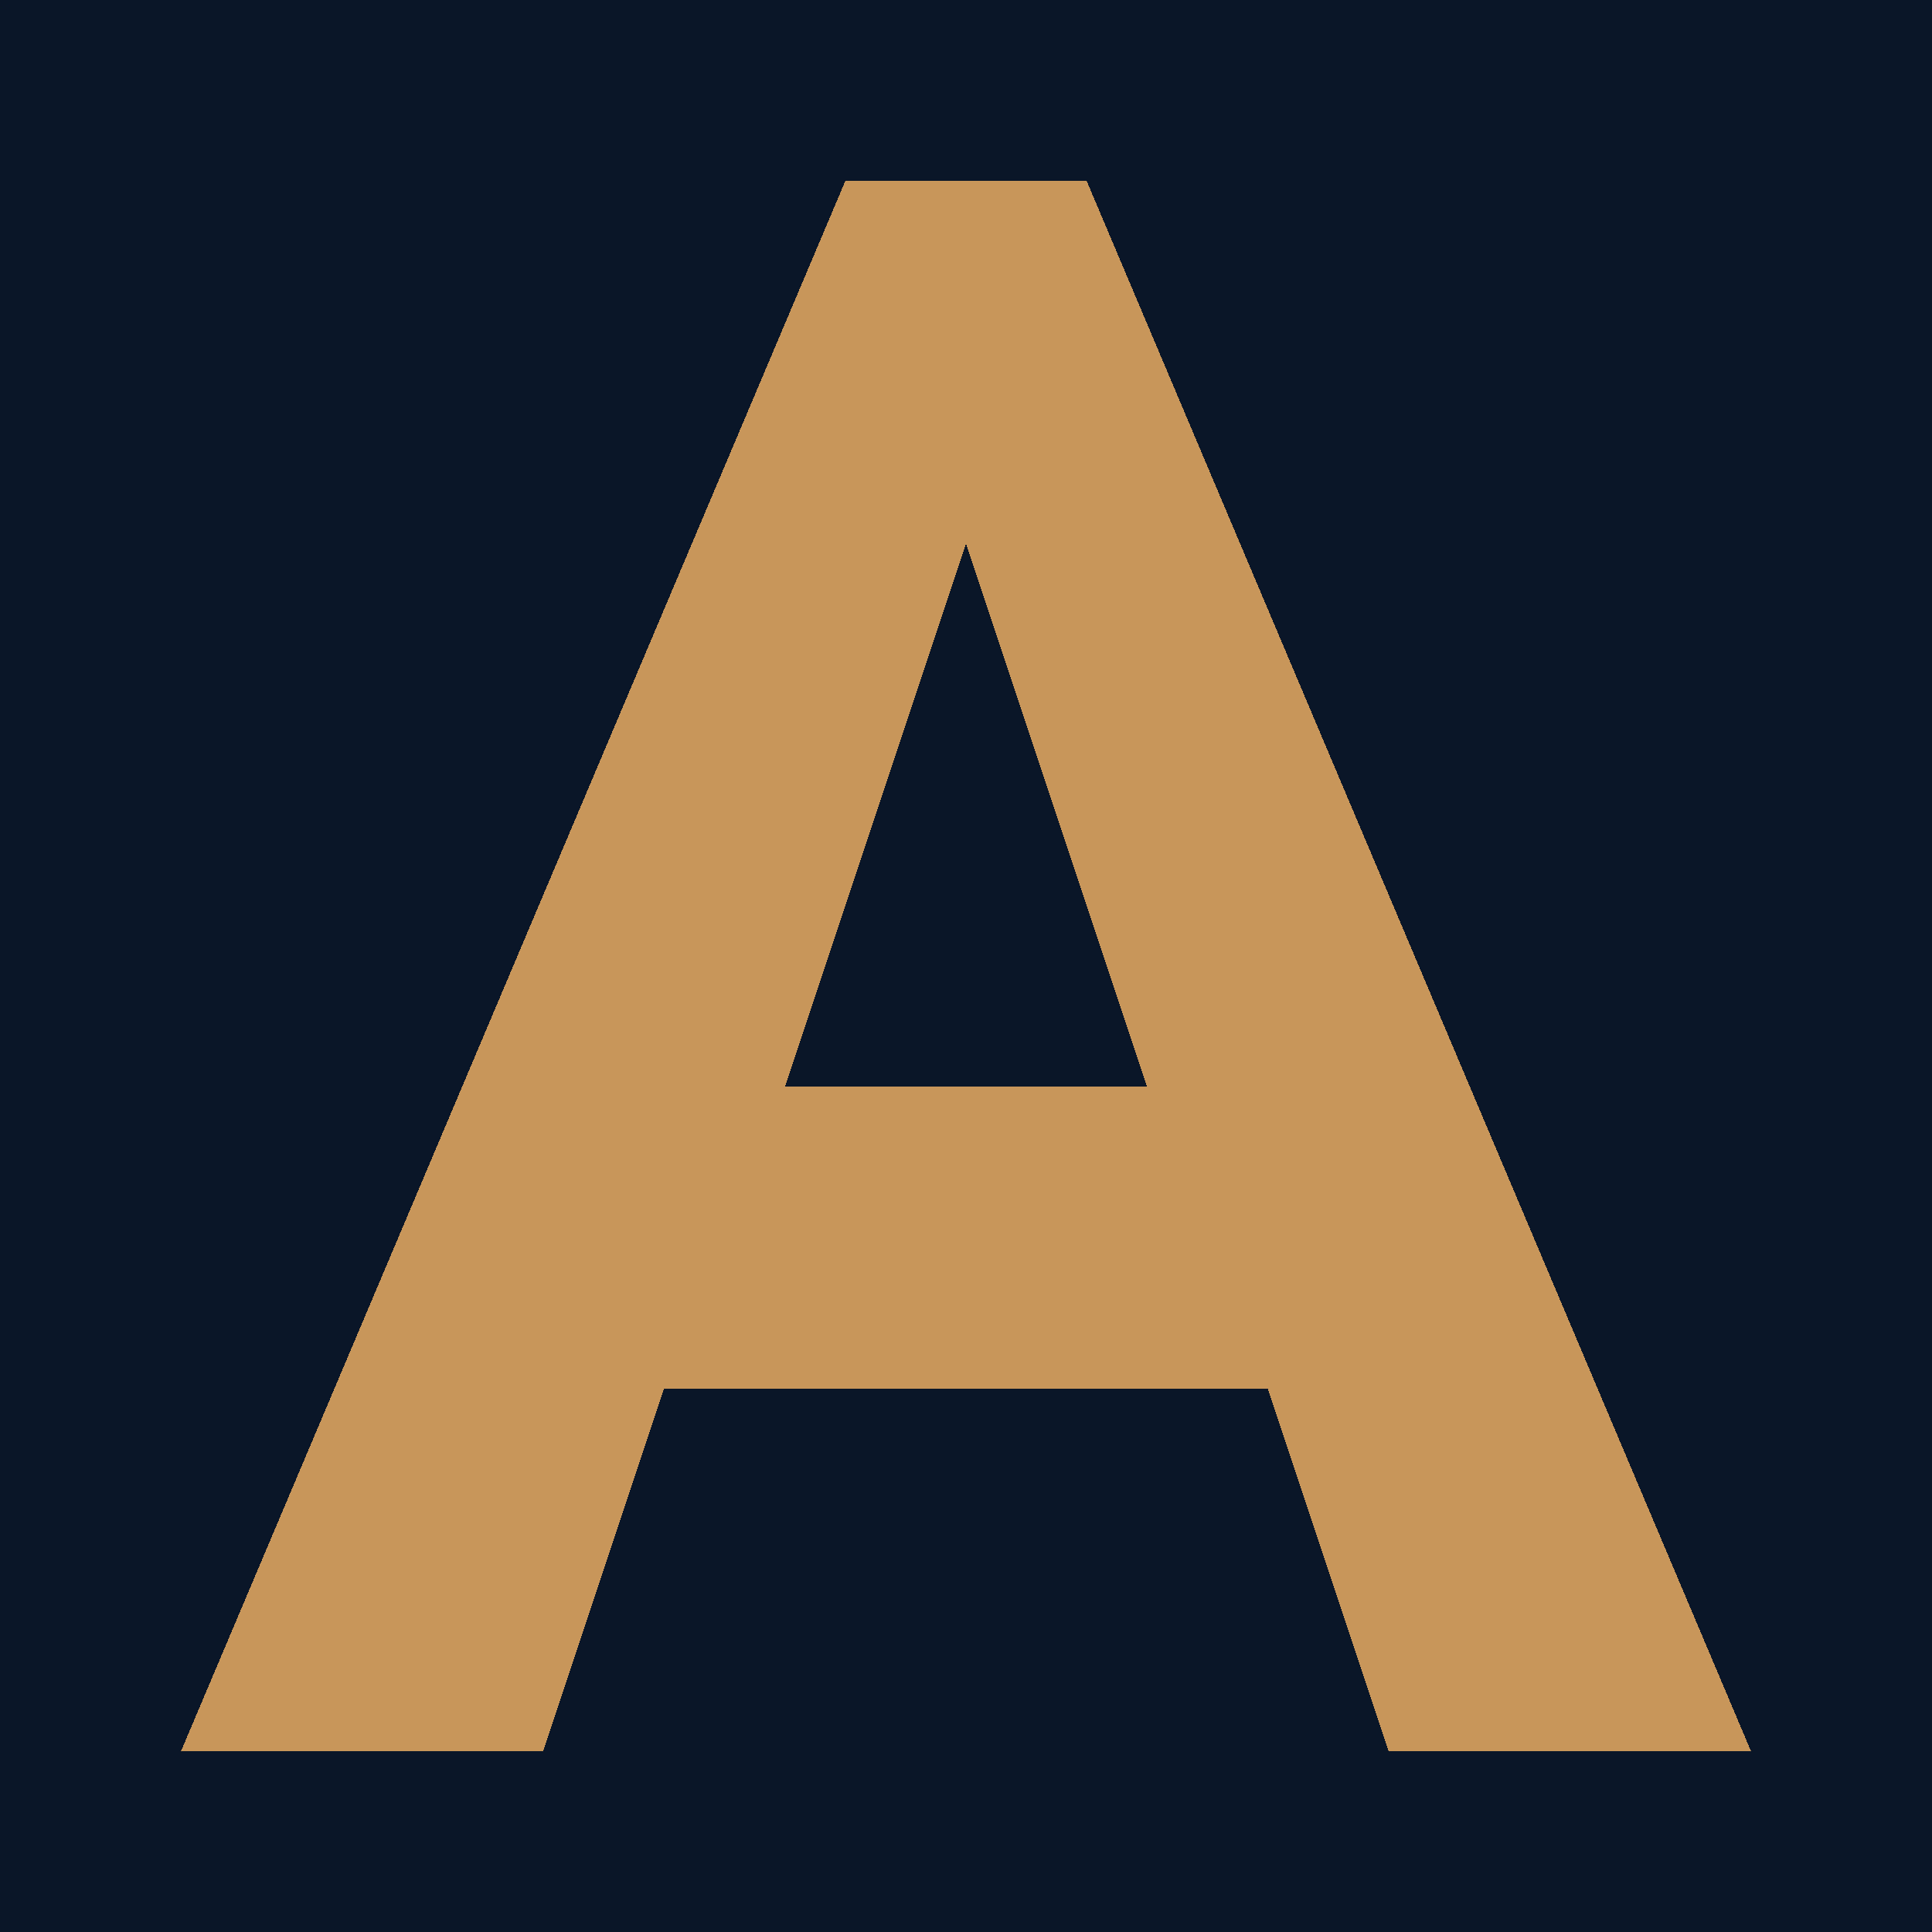
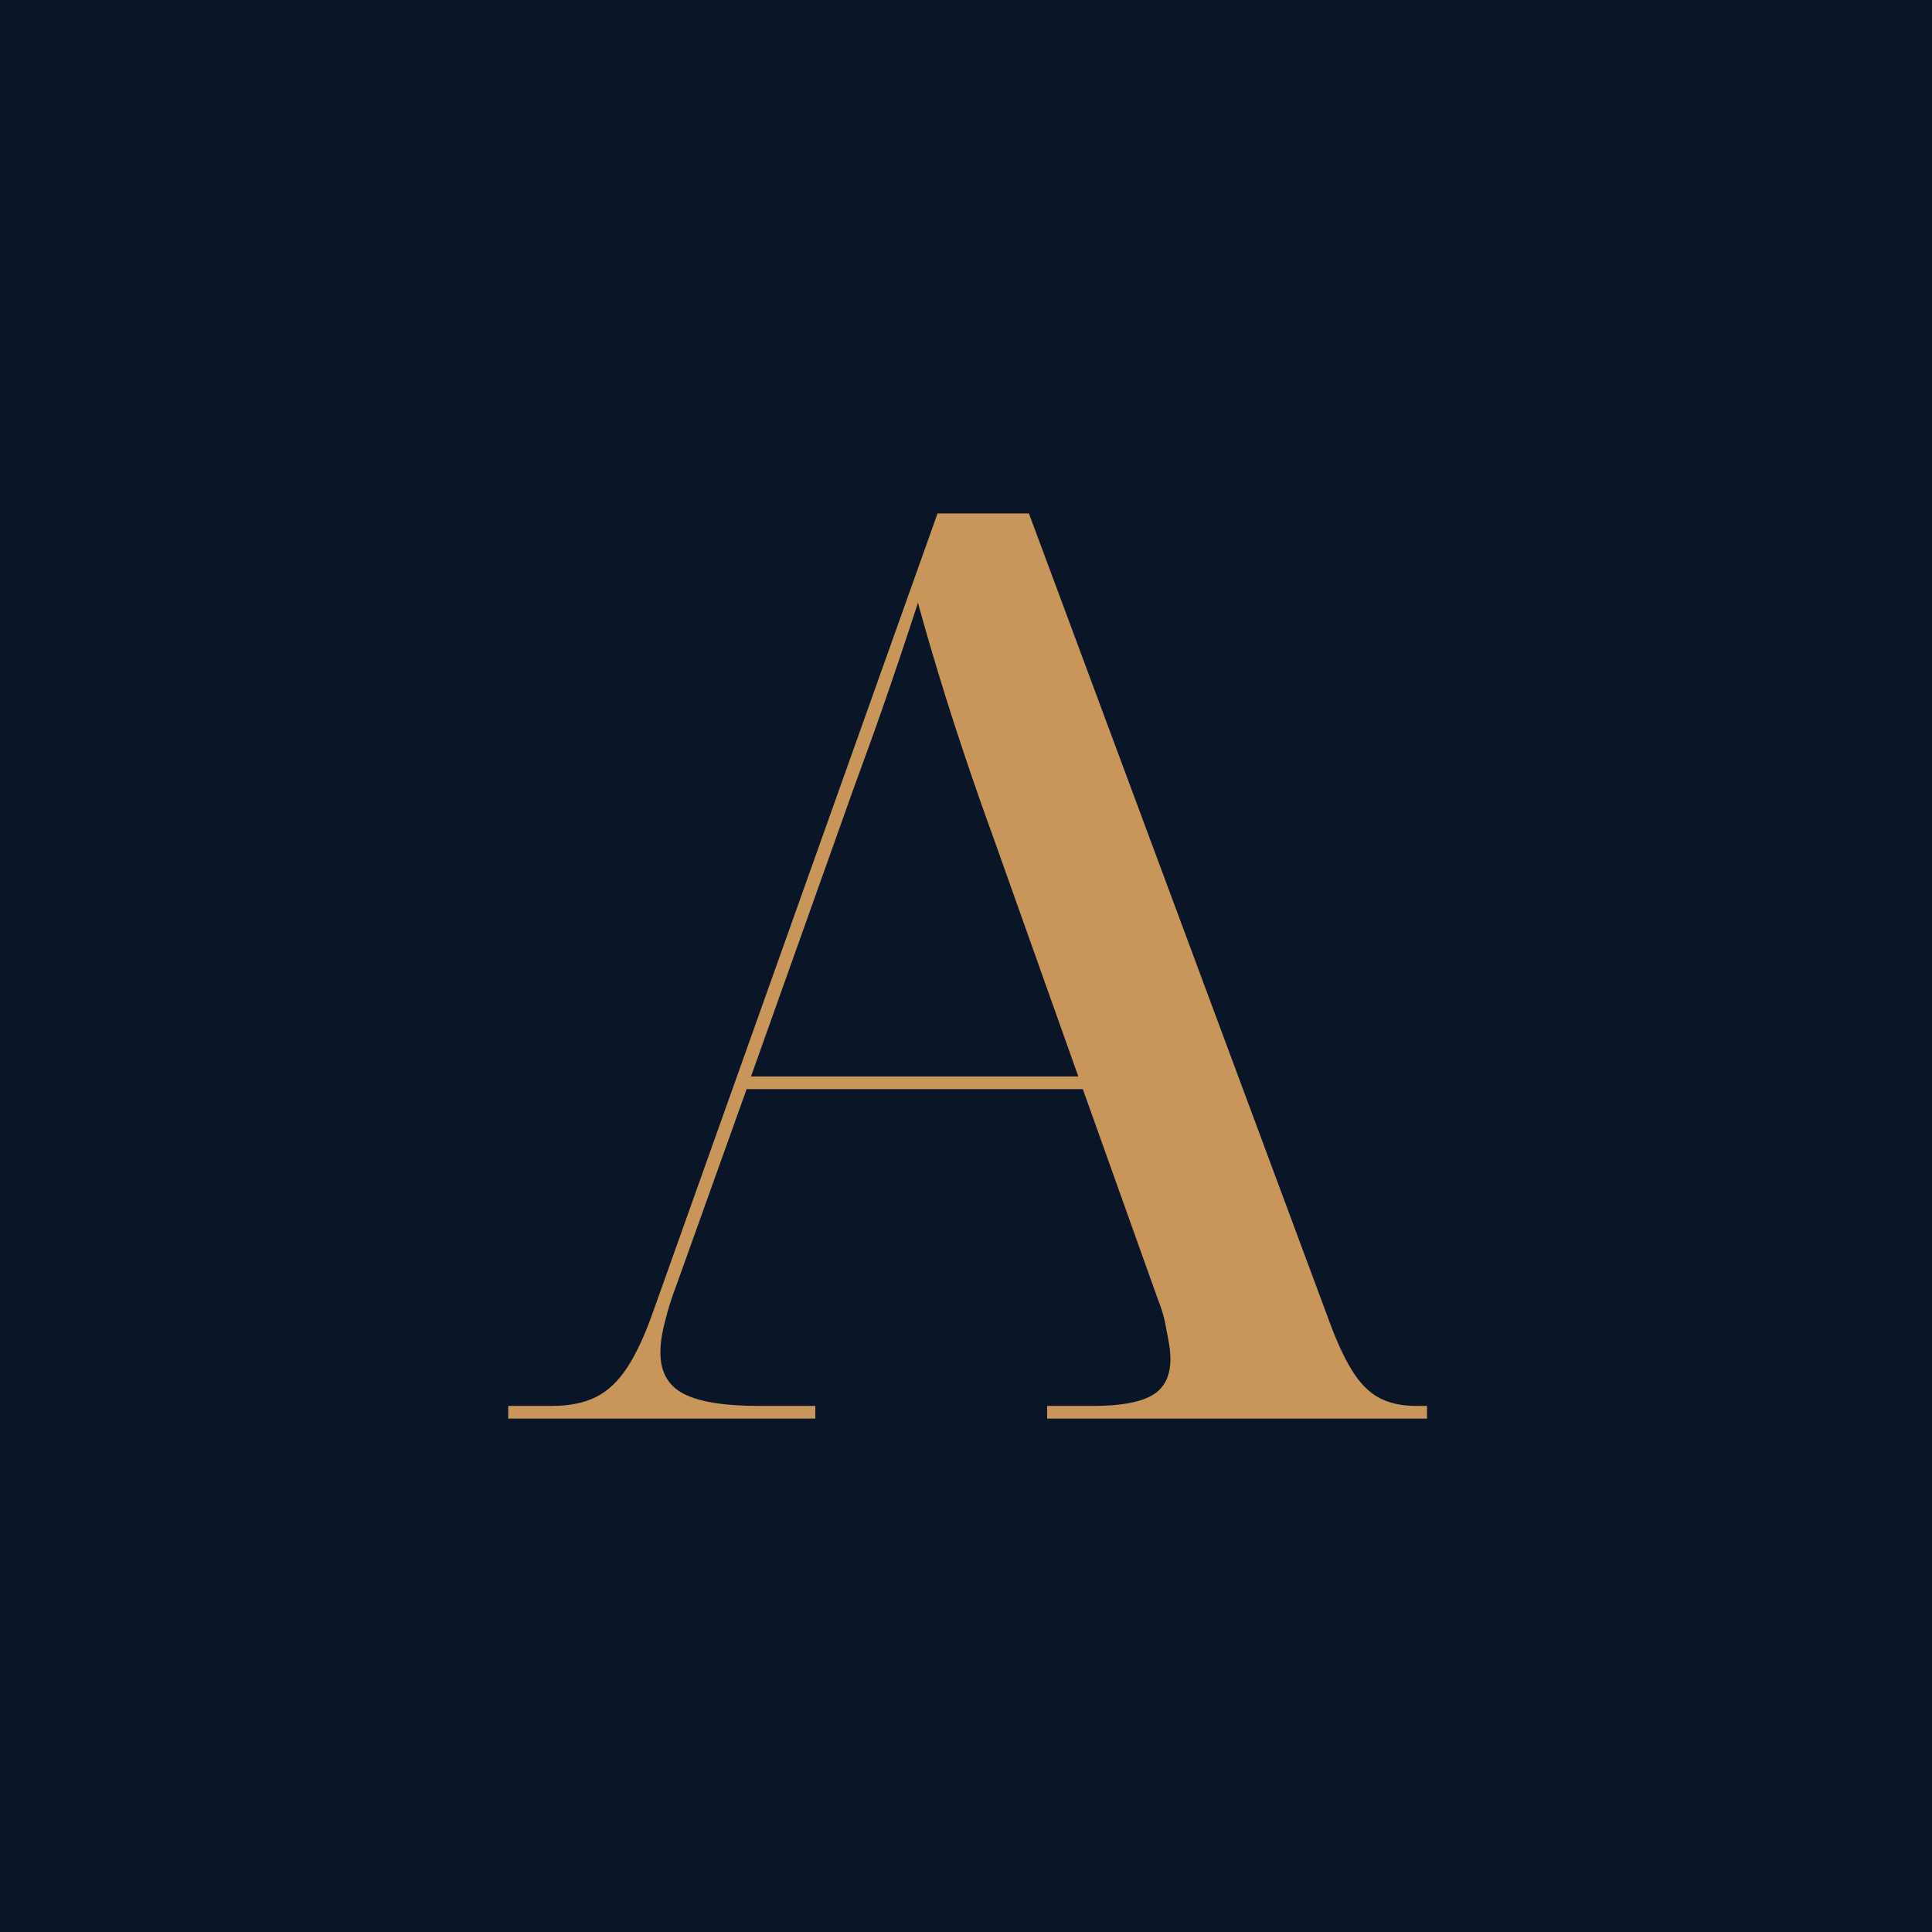
- <svg xmlns="http://www.w3.org/2000/svg" viewBox="0 0 32 32" shape-rendering="crispEdges">
+ <svg xmlns="http://www.w3.org/2000/svg" viewBox="0 0 32 32">
  <rect width="32" height="32" fill="#0A1628" />
-   <path fill="#C8965A" fill-rule="evenodd" d="M14,3 H18 L29,29 H23 L21,23 H11 L9,29 H3 Z M16,9 L13,18 H19 Z" />
+   <g transform="translate(8.3807 23.4965) scale(0.020998 -0.020998)">
+     <path fill="#C8965A" d="M1.793 0V10H36.171Q56.826 10 70.93 17.0Q85.034 24 95.809 40.552Q106.585 57.104 116.585 85.759L340.412 714H412.476L651.375 71.515Q660.271 48.378 669.392 34.861Q678.512 21.345 690.133 15.672Q701.753 10 717.994 10H726.512V0H426.863V10H463.756Q495.034 10 509.569 18.328Q524.104 26.655 524.104 46.966Q524.104 52.966 522.88 59.915Q521.655 66.863 519.931 75.535Q518.207 84.207 514.207 94.104L455 259.896H189.826L133.93 103.793Q130.034 93.552 127.361 83.983Q124.689 74.415 123.241 66.794Q121.793 59.174 121.793 52.277Q121.793 28.863 140.415 19.431Q159.037 10 199.488 10H244V0ZM193.274 269.896H451.448L383.378 461.311Q372.619 490.829 361.843 522.95Q351.067 555.07 341.567 586.259Q332.067 617.448 324.963 643.552Q318.412 623.345 311.515 602.828Q304.619 582.311 297.274 561.174Q289.93 540.037 281.982 518.416Q274.034 496.796 265.93 473.829Z" />
+   </g>
</svg>
